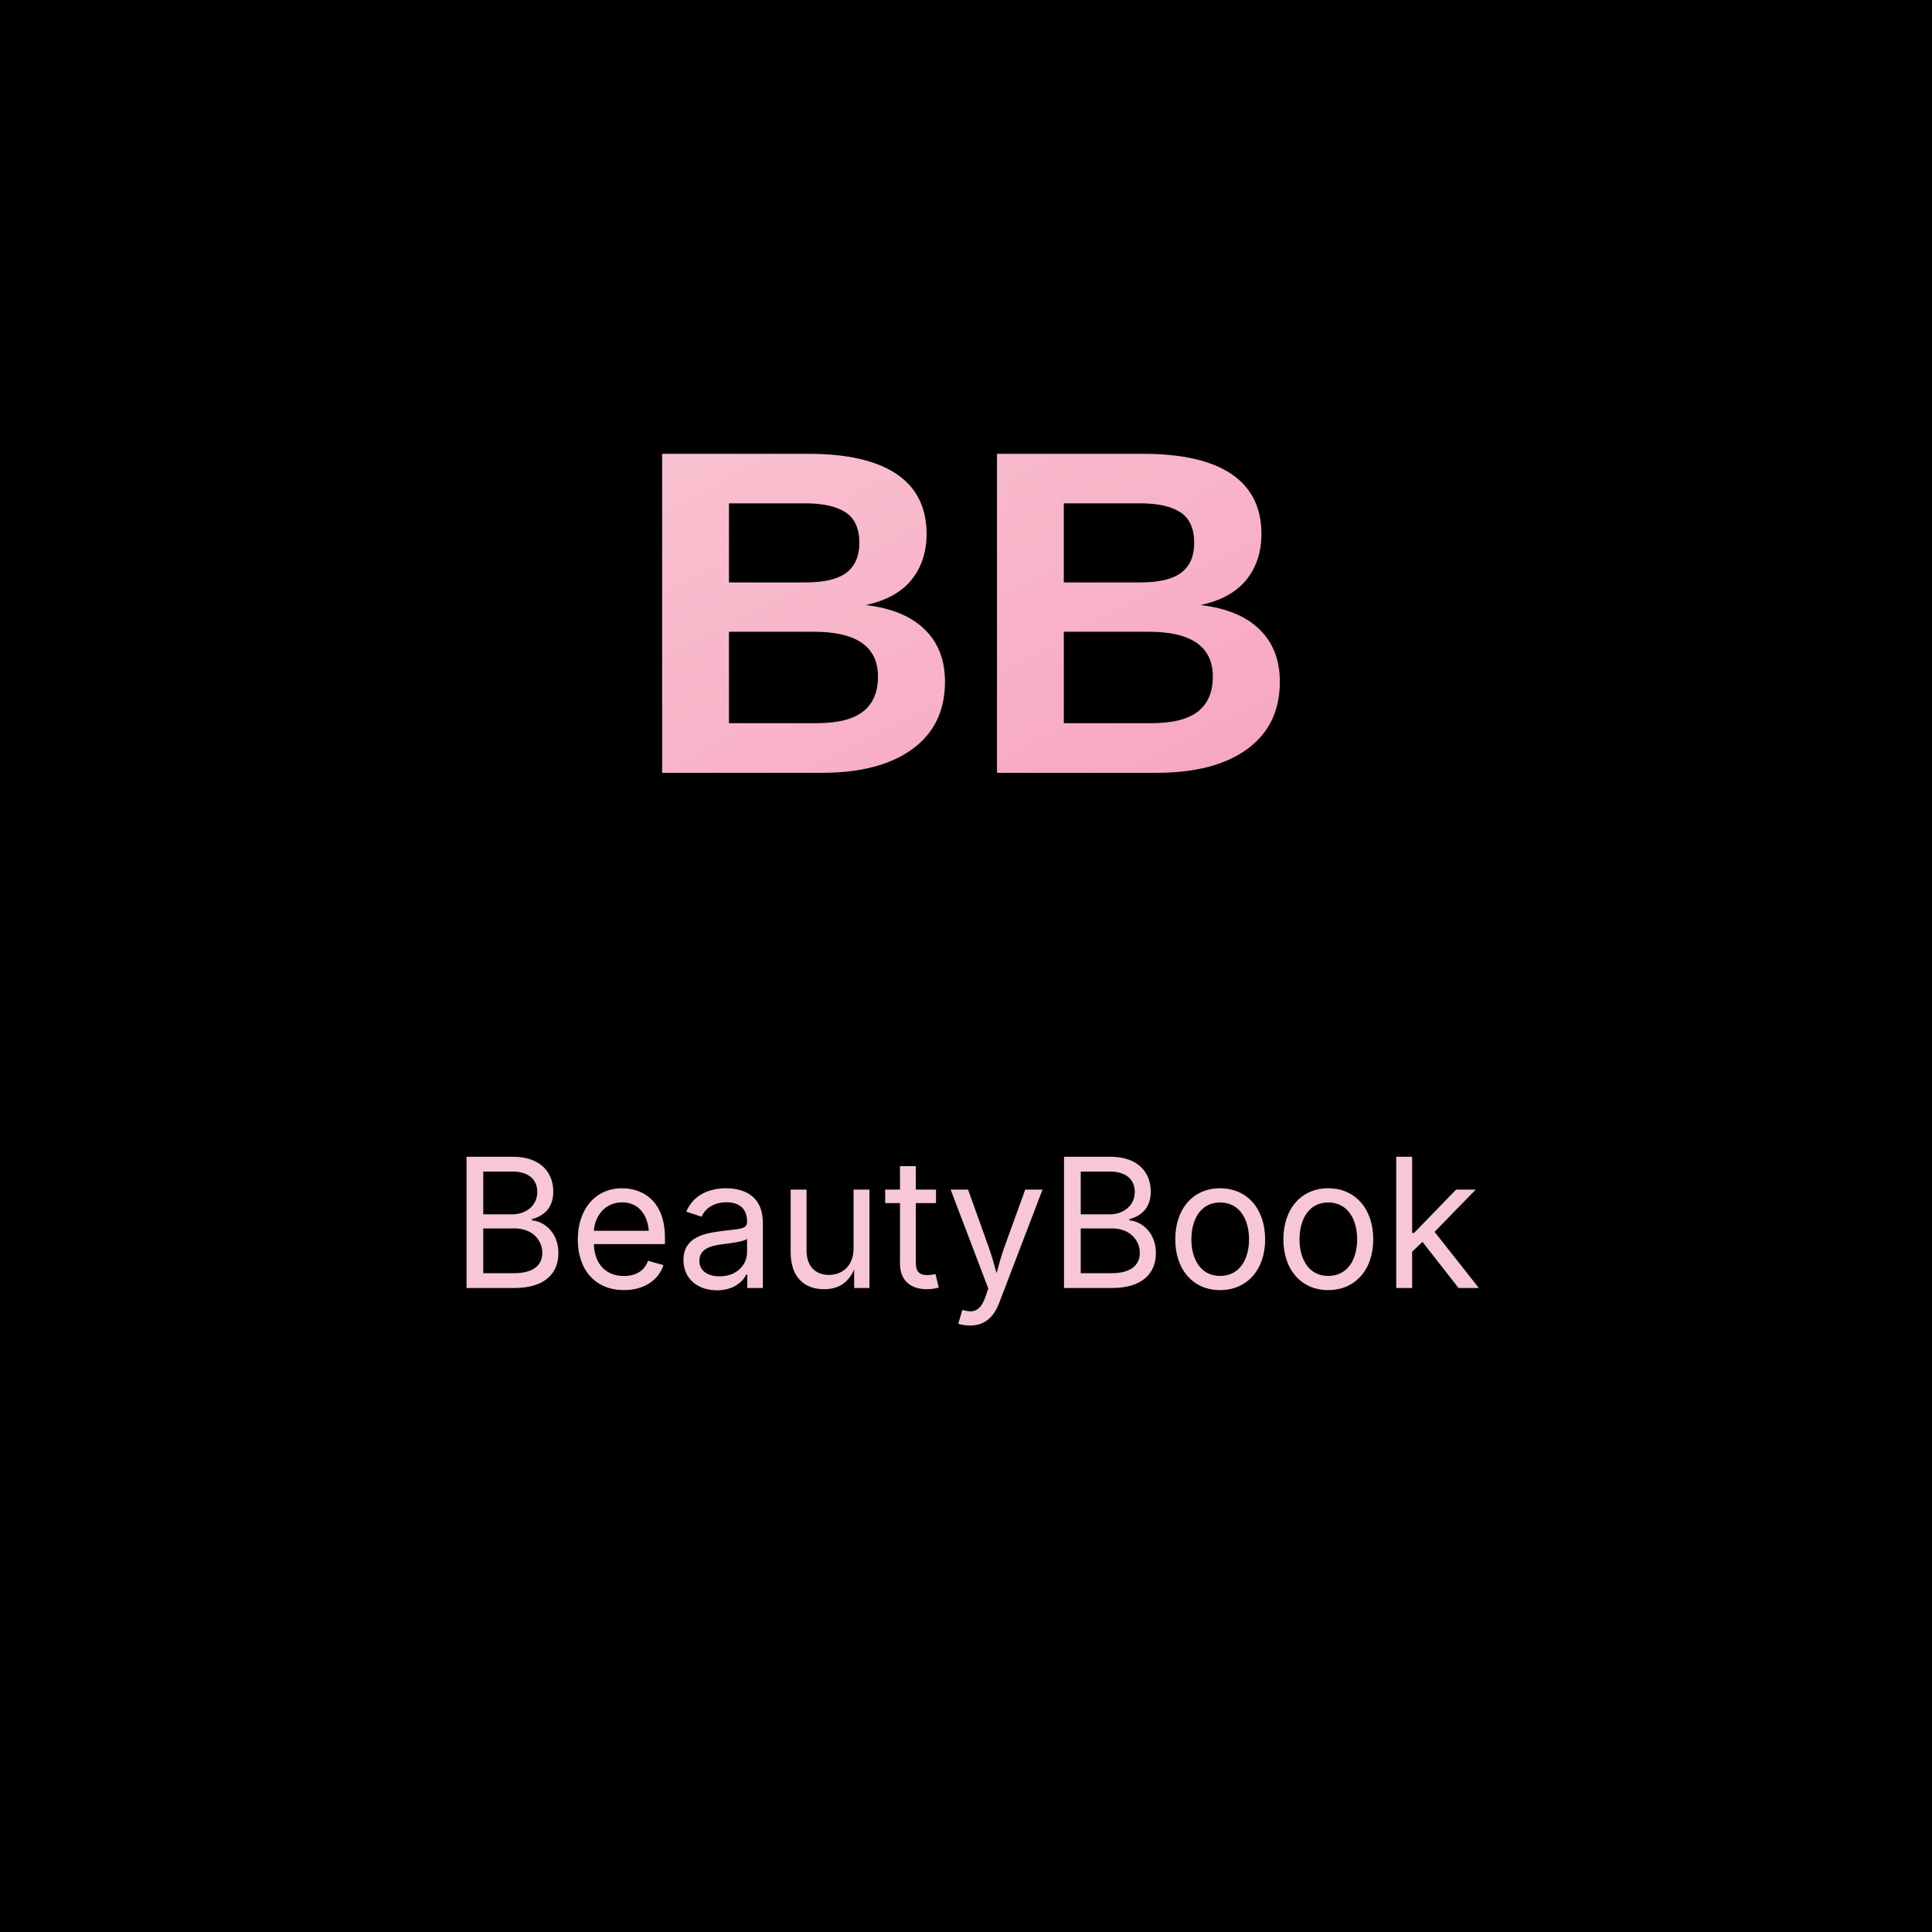
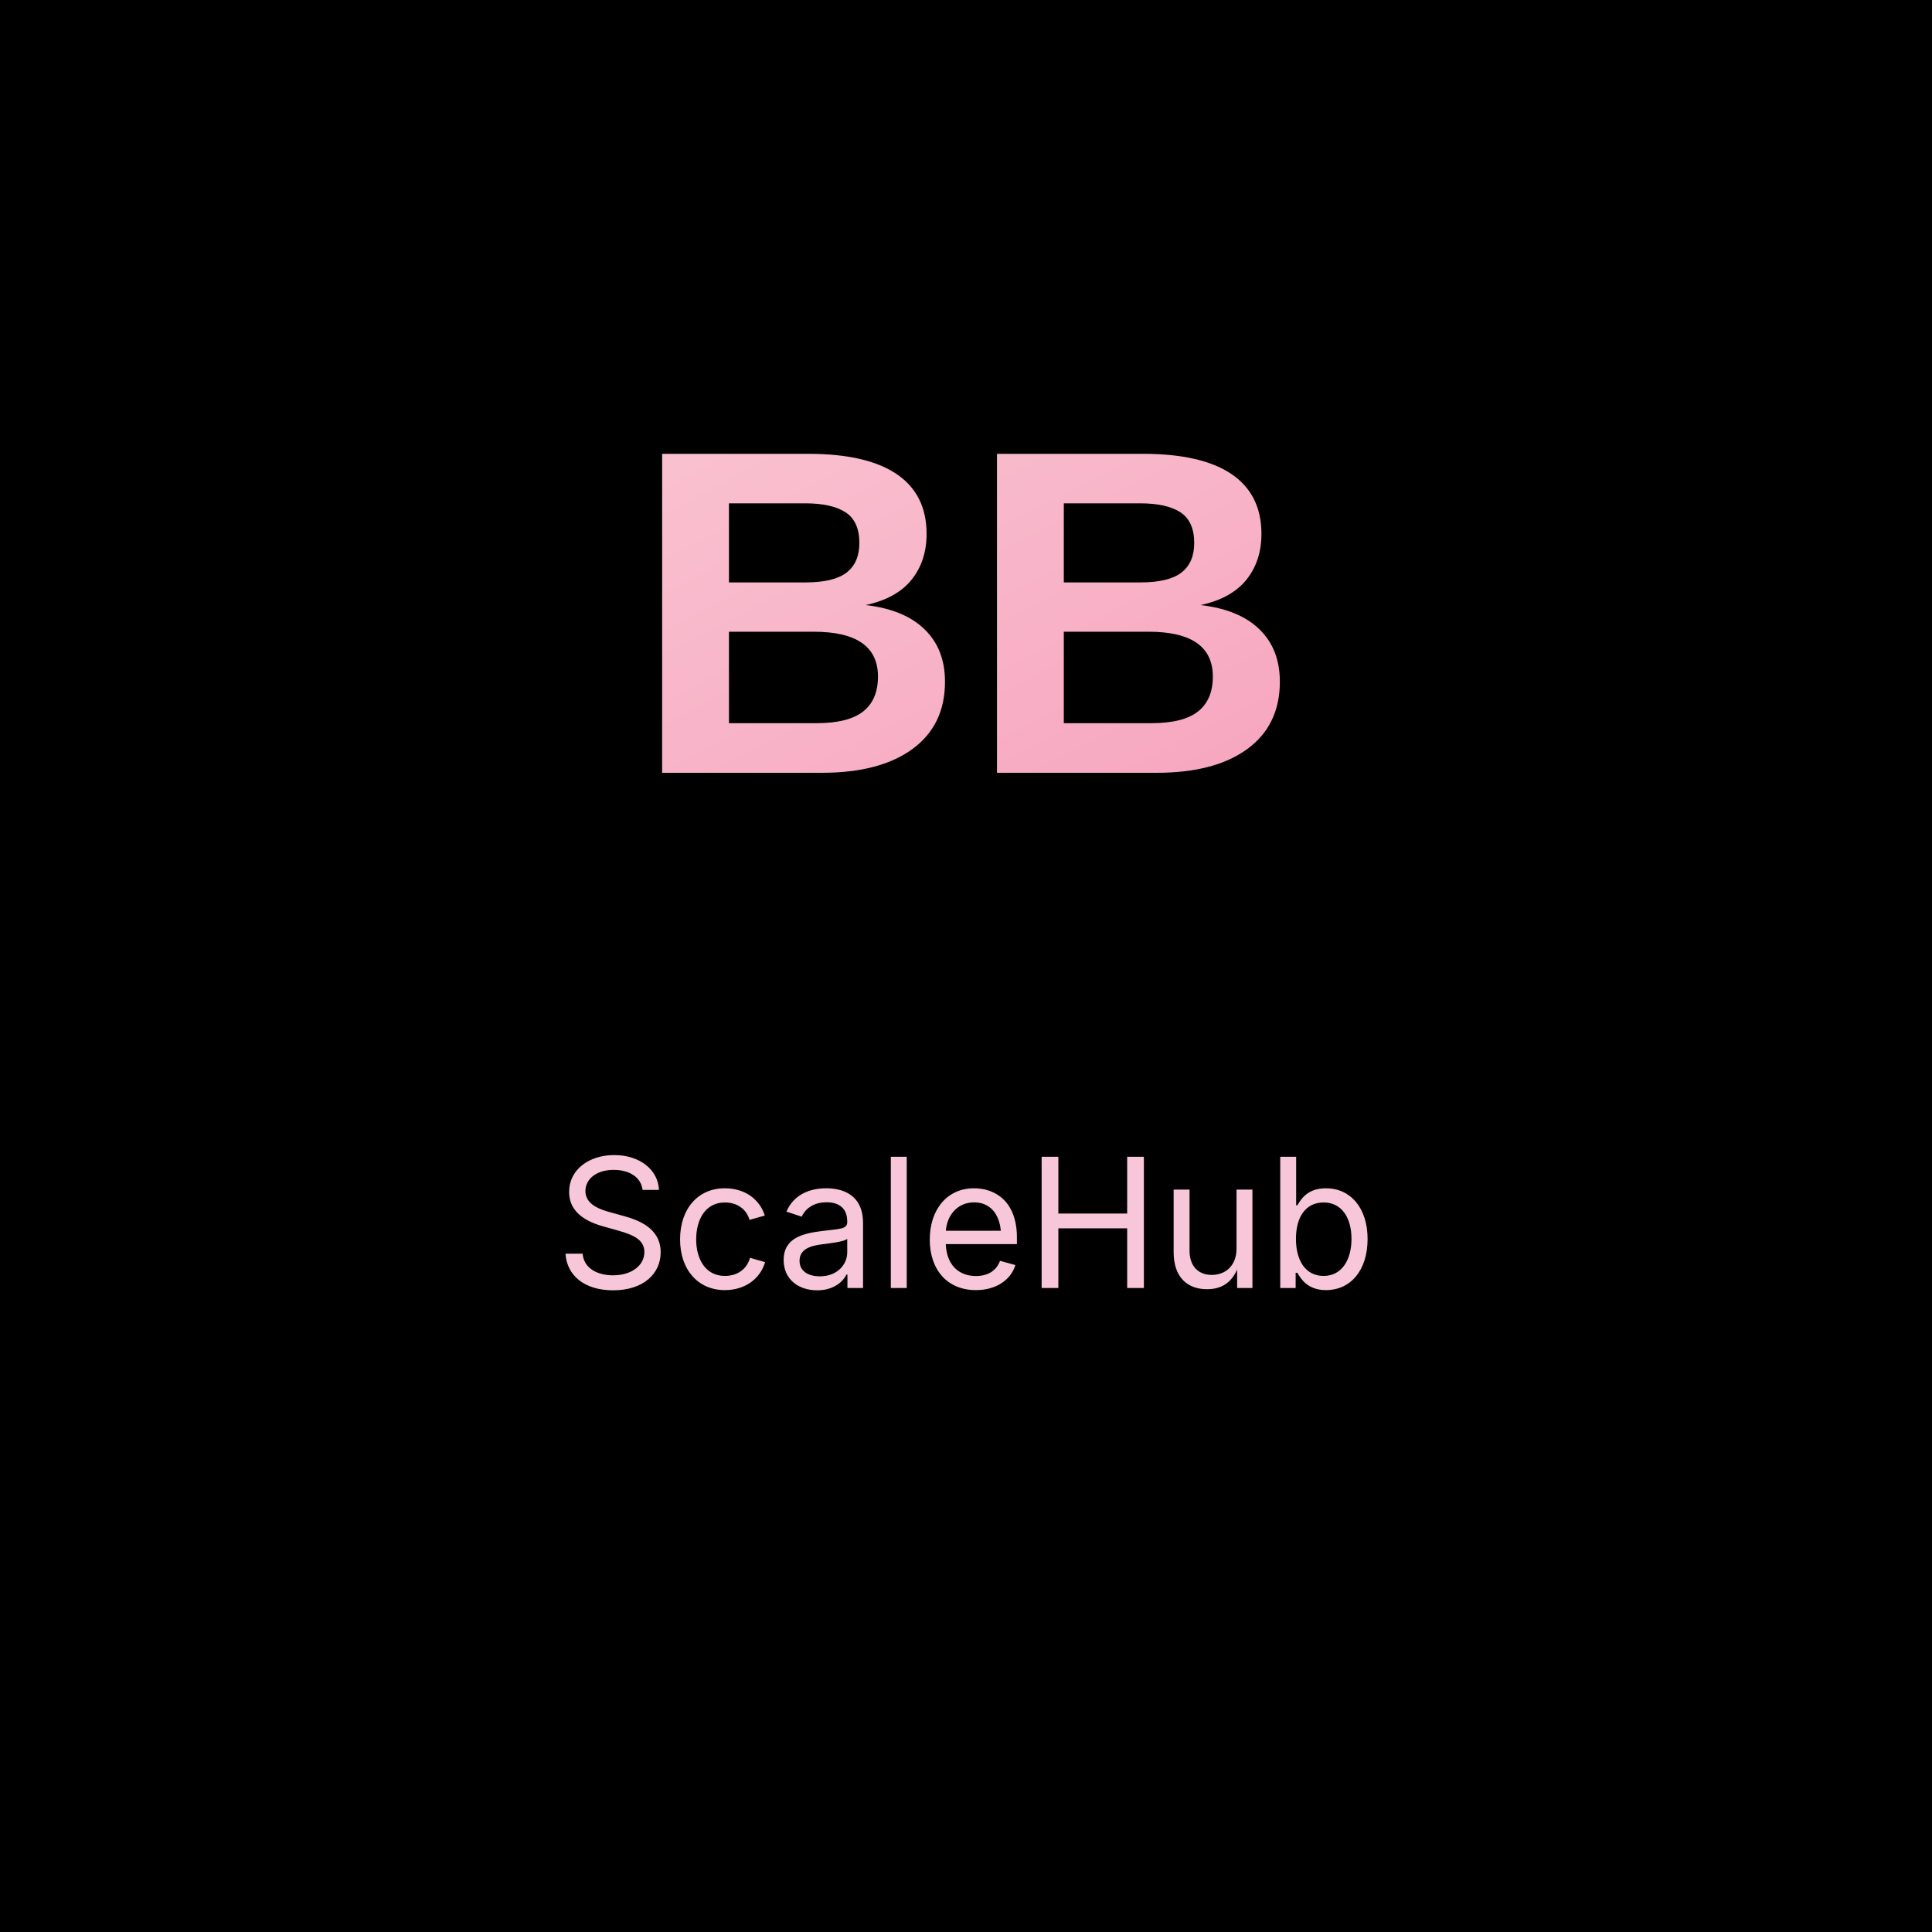
<svg xmlns="http://www.w3.org/2000/svg" width="120" height="120" viewBox="0 0 300 300">
  <defs>
    <linearGradient id="g" x1="0" x2="1" y1="0" y2="1">
      <stop offset="0%" stop-color="#F9C1D0" />
      <stop offset="100%" stop-color="#F7A6C0" />
    </linearGradient>
  </defs>
  <rect width="100%" height="100%" fill="black" />
  <g transform="translate(40,30)">
    <rect x="0" y="0" width="220" height="220" rx="40" fill="none" />
    <text x="110" y="90" text-anchor="middle" font-family="Verdana, Arial, sans-serif" font-size="72" font-weight="700" fill="url(#g)">BB</text>
-     <text x="110" y="170" text-anchor="middle" font-family="Inter, Arial, sans-serif" font-size="28" fill="#F7C7D9">BeautyBook</text>
+     <text x="110" y="170" text-anchor="middle" font-family="Inter, Arial, sans-serif" font-size="28" fill="#F7C7D9">ScaleHub</text>
  </g>
</svg>
